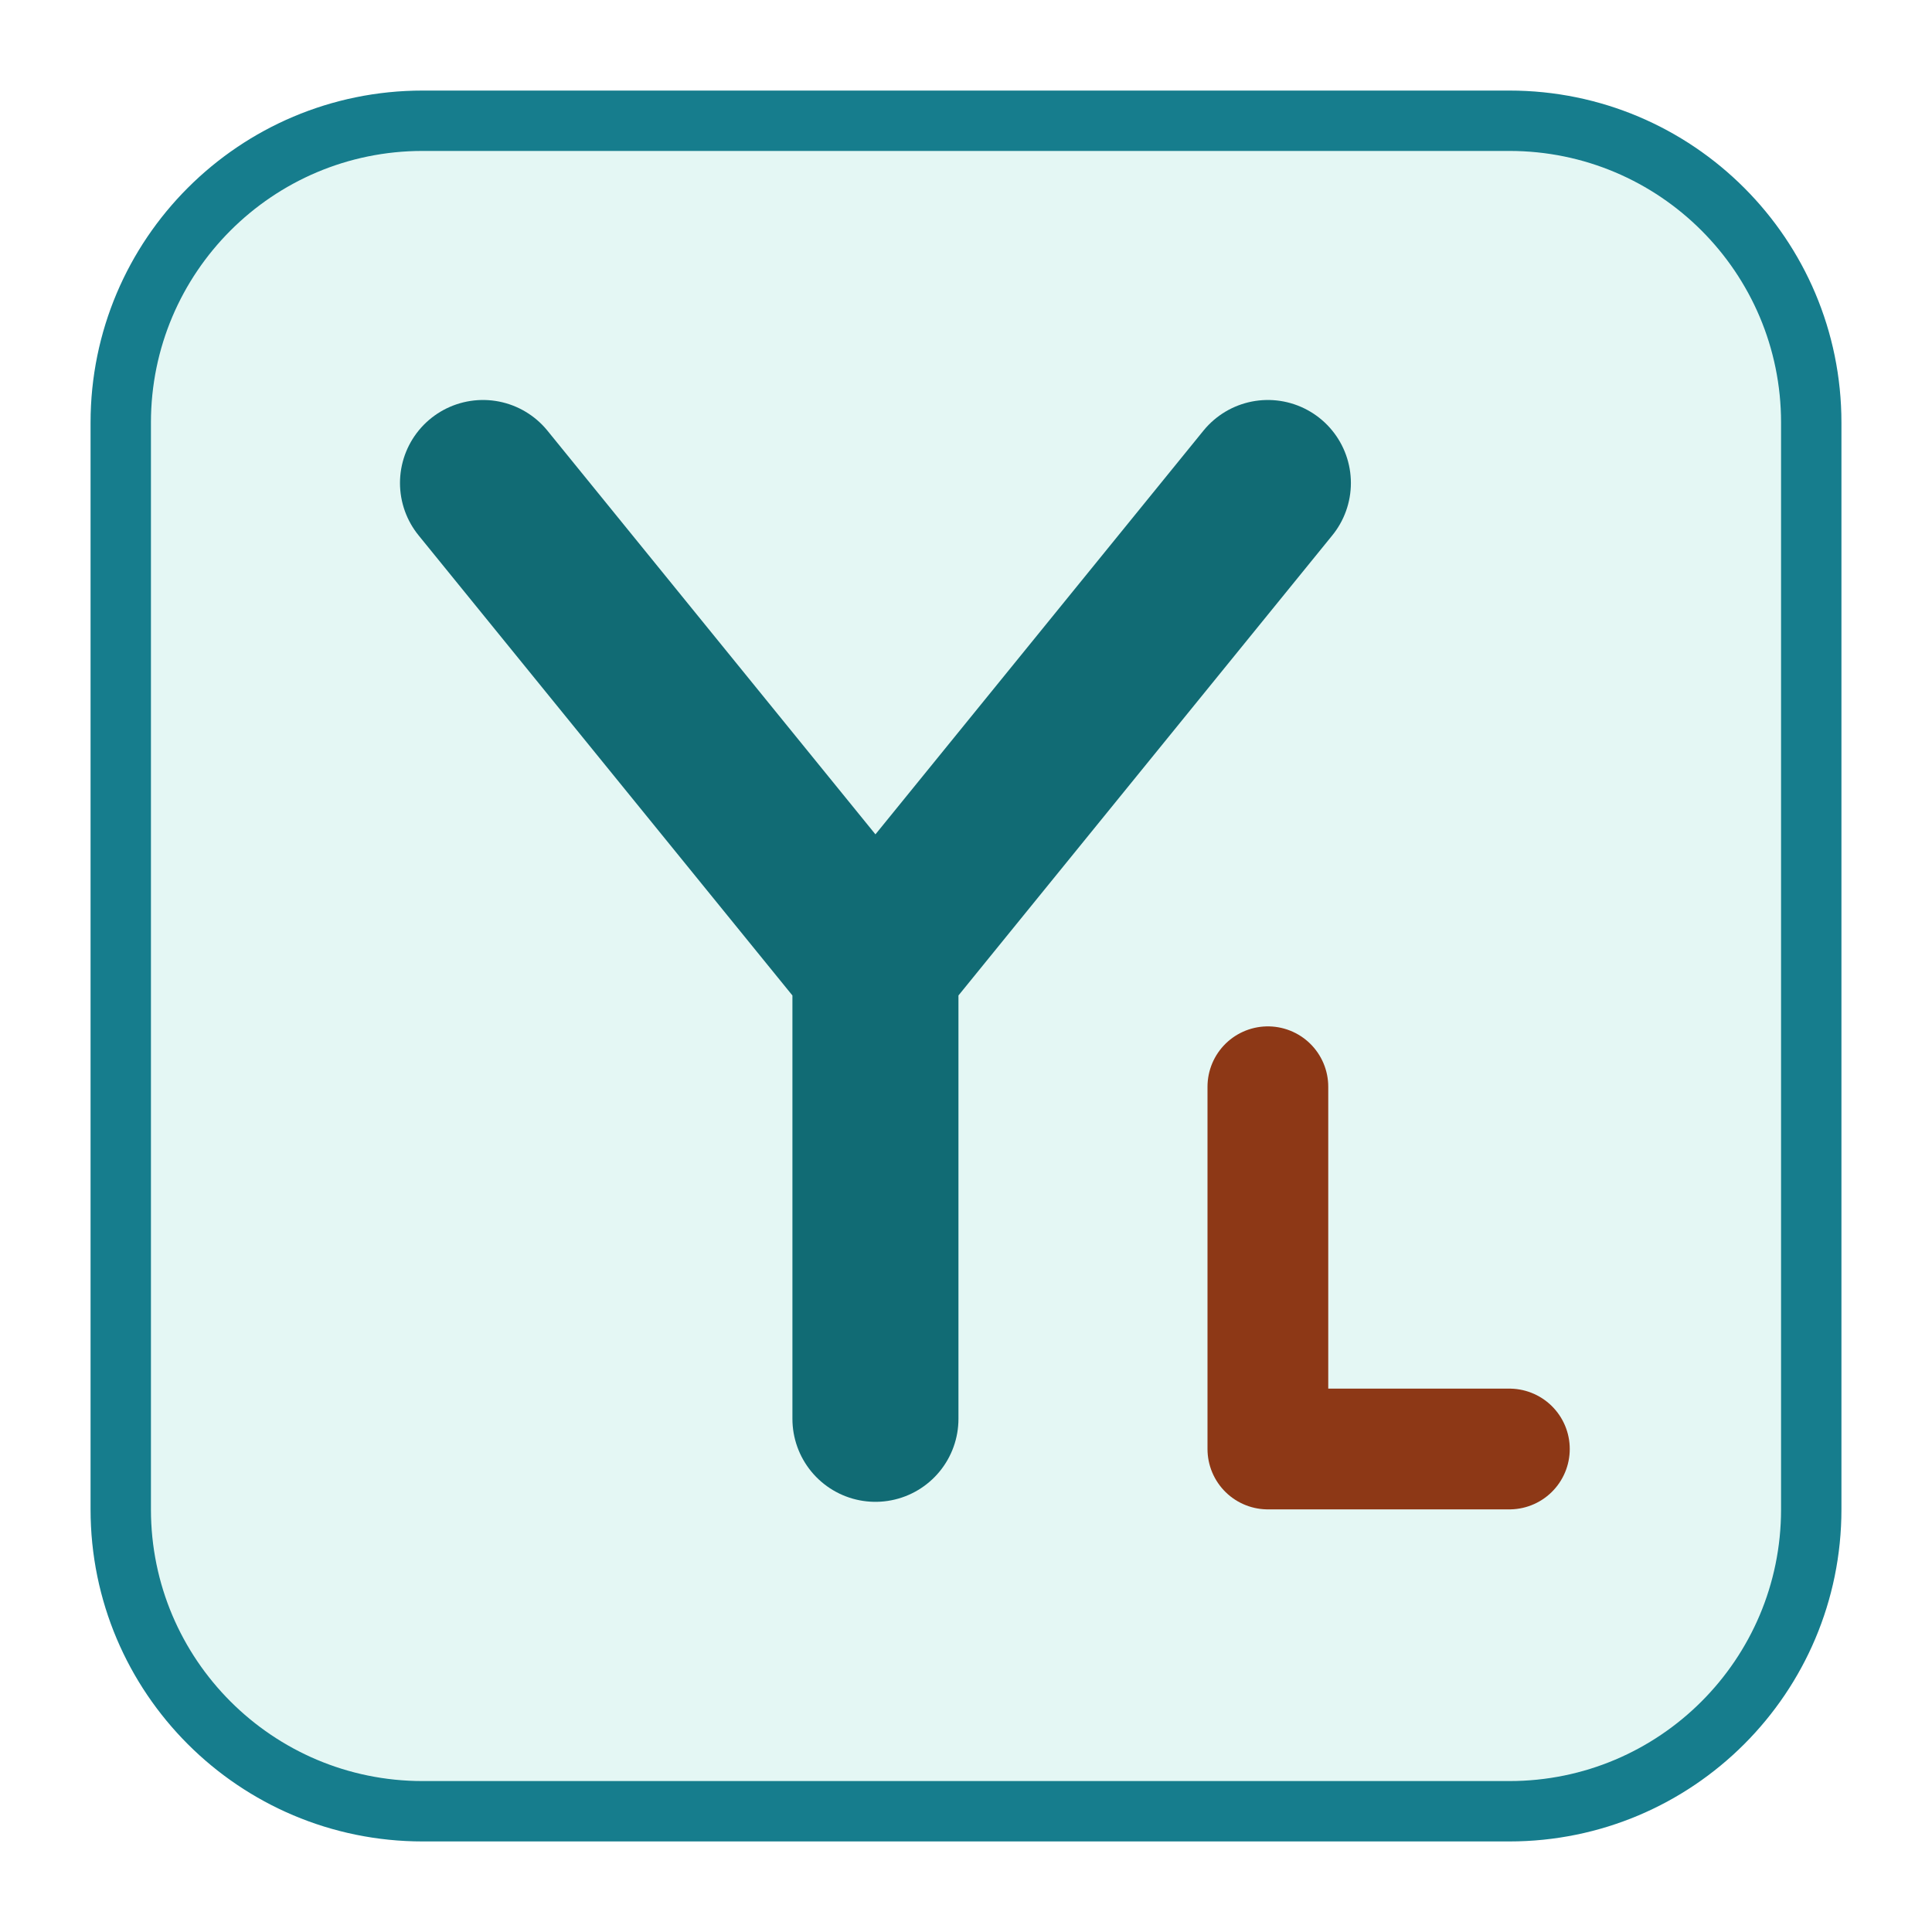
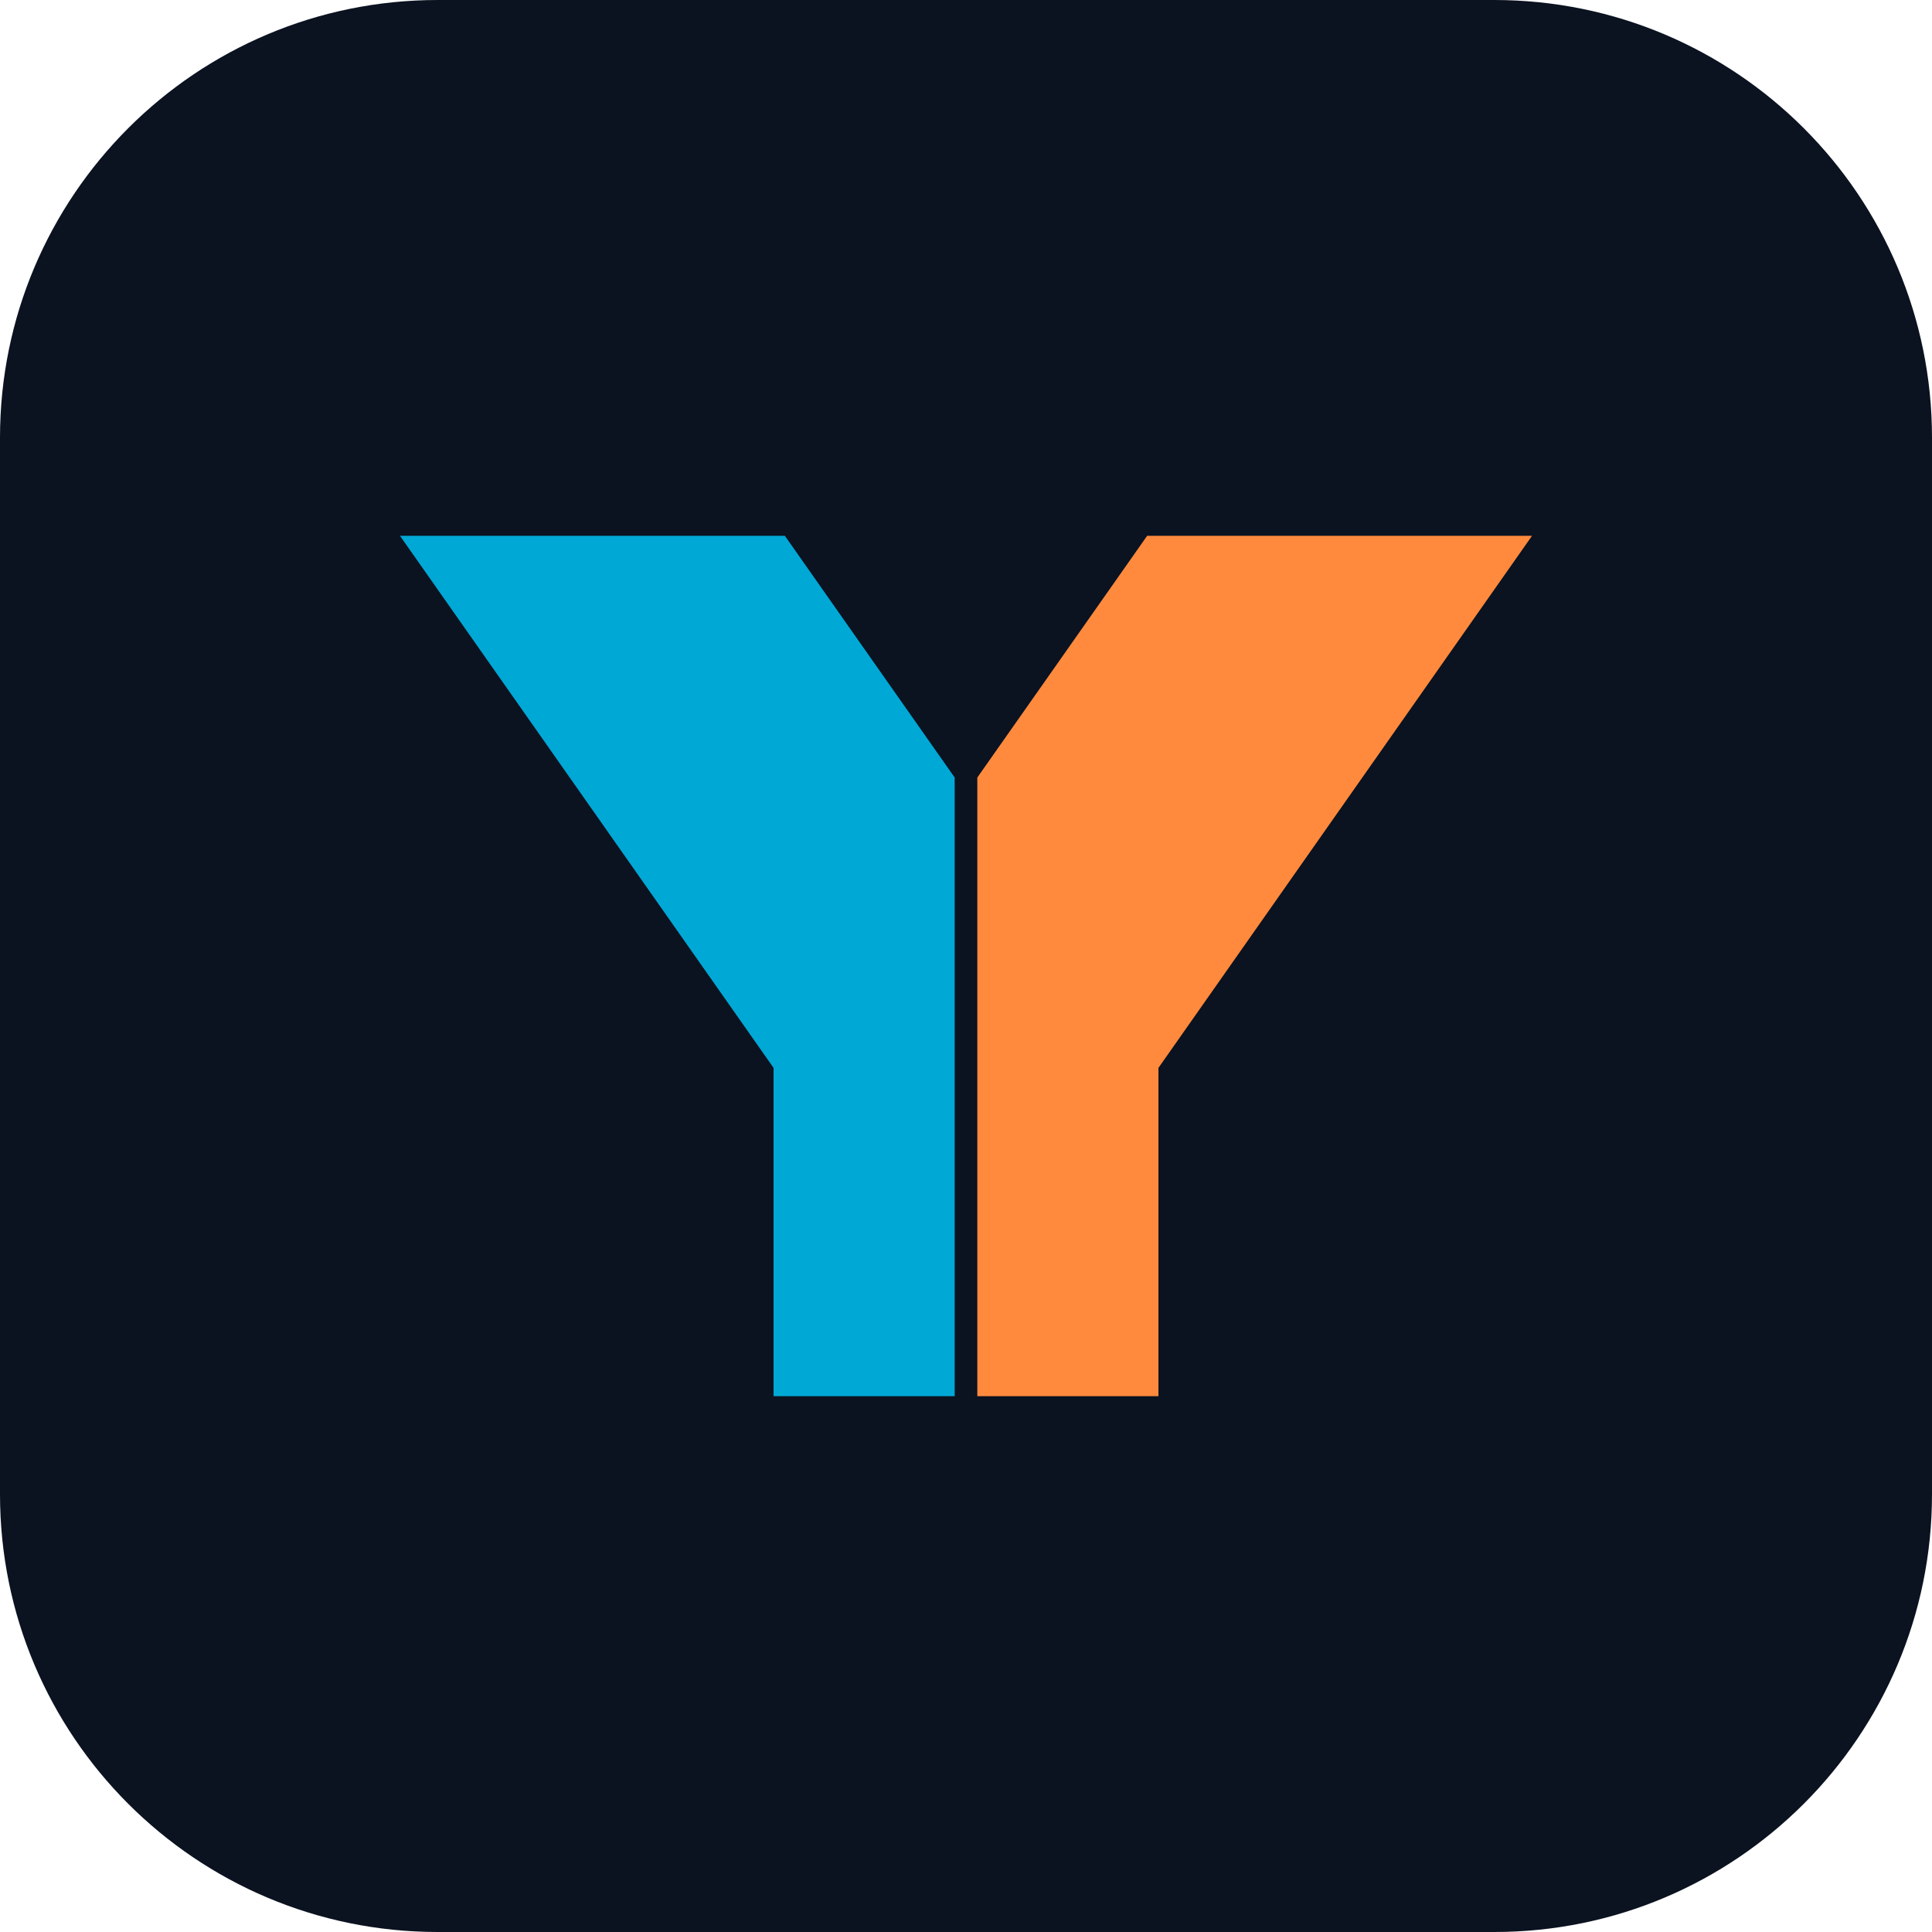
- <svg xmlns="http://www.w3.org/2000/svg" width="64" height="64" viewBox="0 0 64 64">
-   <rect x="4" y="4" width="56" height="56" rx="10" fill="#E4F7F4" stroke="#167D8D" stroke-width="2" />
-   <path d="M16 16 L29 32 L42 16 M29 32 L29 47" fill="none" stroke="#116B74" stroke-width="5.5" stroke-linecap="round" stroke-linejoin="round" />
-   <path d="M42 36 L42 48 L50 48" fill="none" stroke="#8D3816" stroke-width="4" stroke-linecap="round" stroke-linejoin="round" />
+ <svg xmlns="http://www.w3.org/2000/svg" viewBox="0 0 256 256" role="img" aria-label="YLang">
+   <rect width="256" height="256" rx="58" fill="#0B1220" />
+   <g transform="translate(32 32) scale(0.75)">
+     <polygon points="28,52 96,52 126,94.7 126,204 94,204 94,146" fill="#00A8D6" />
+     <polygon points="228,52 160,52 130,94.7 130,204 162,204 162,146" fill="#FF8A3D" />
+   </g>
</svg>
